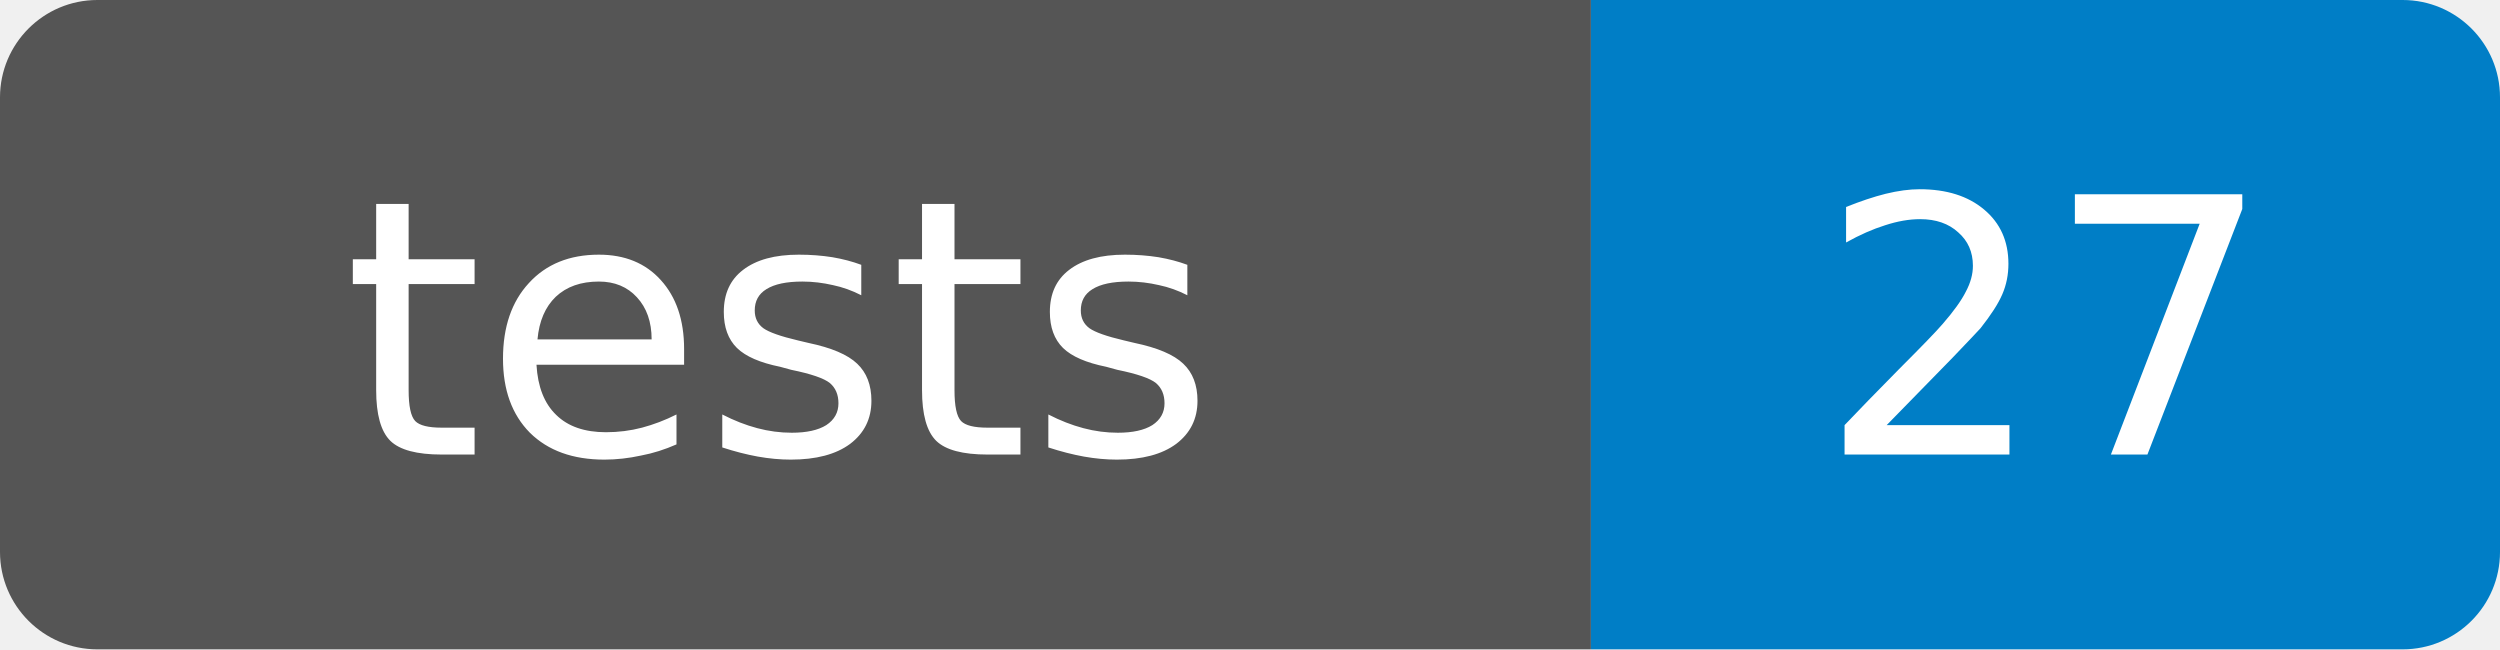
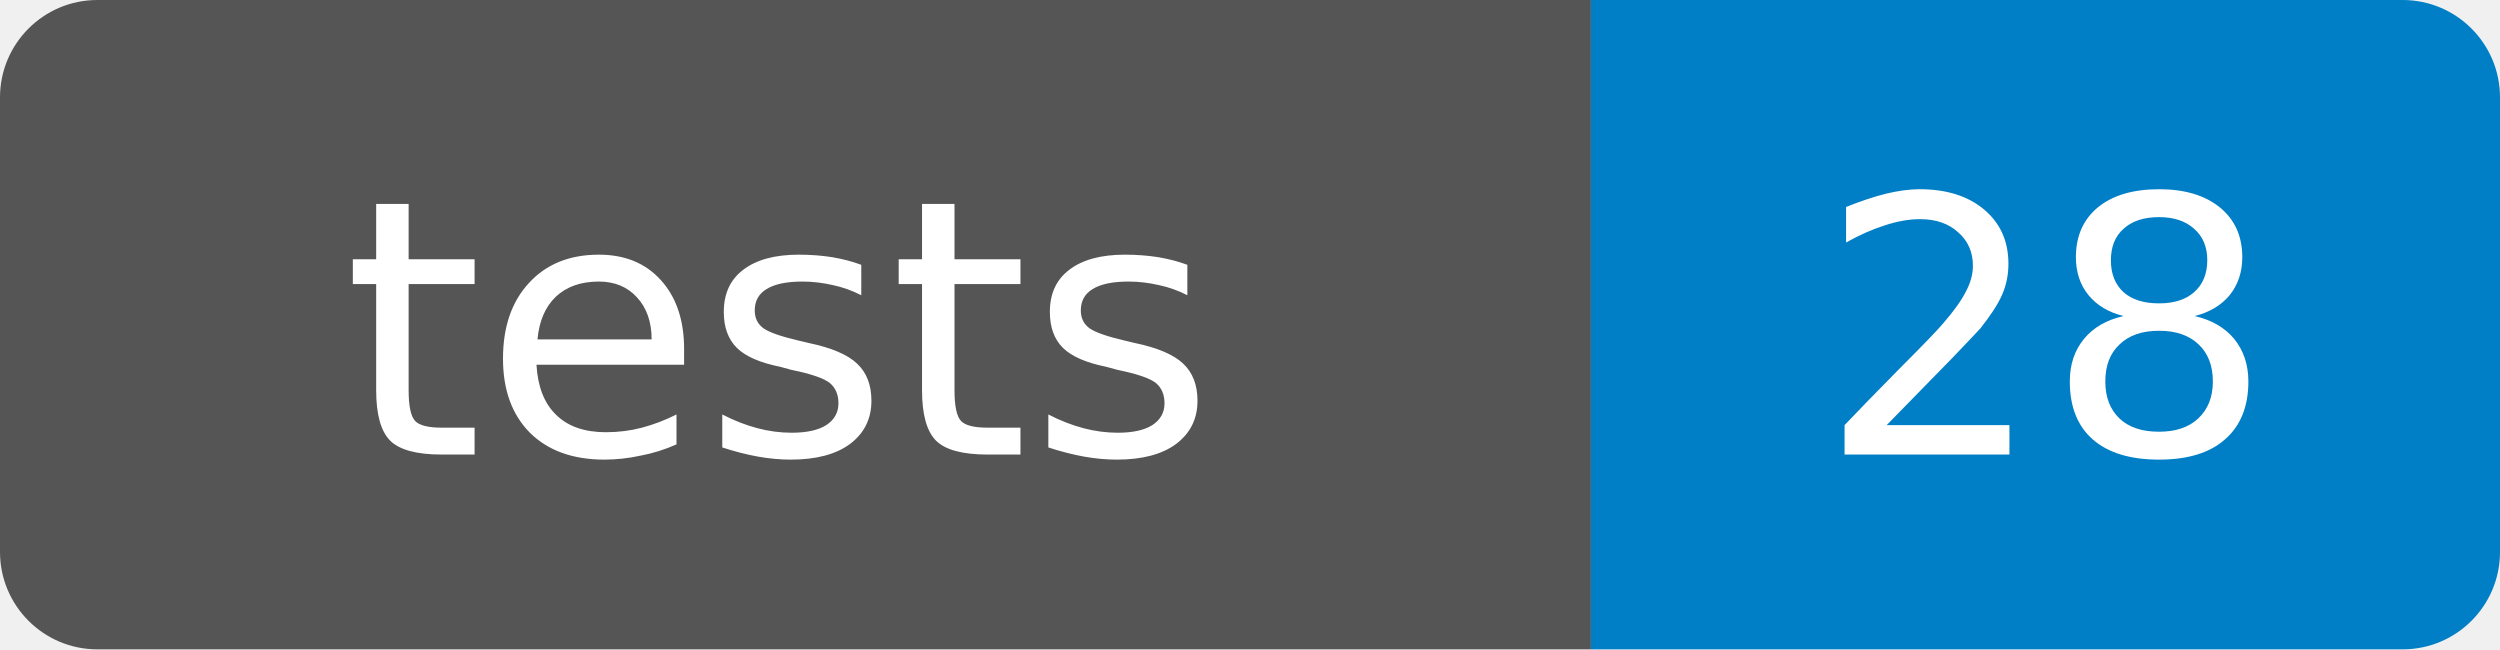
- <svg xmlns="http://www.w3.org/2000/svg" width="77" height="20" role="img" aria-label="tests: 27">
+ <svg xmlns="http://www.w3.org/2000/svg" width="77" height="20" role="img" aria-label="tests: 28">
  <clipPath id="r">
    <rect width="77" height="20" rx="3" fill="#fff" />
  </clipPath>
  <g clip-path="url(#r)">
    <rect width="49" height="20" fill="#555" />
    <rect x="49" width="28" height="20" fill="#007ec6" />
  </g>
  <g fill="#fff" text-anchor="middle" font-family="Verdana,Geneva,DejaVu Sans,sans-serif" font-size="11">
    <text x="24" y="14">tests</text>
-     <text x="63" y="14">27</text>
+     <text x="63" y="14">28</text>
  </g>
</svg>
